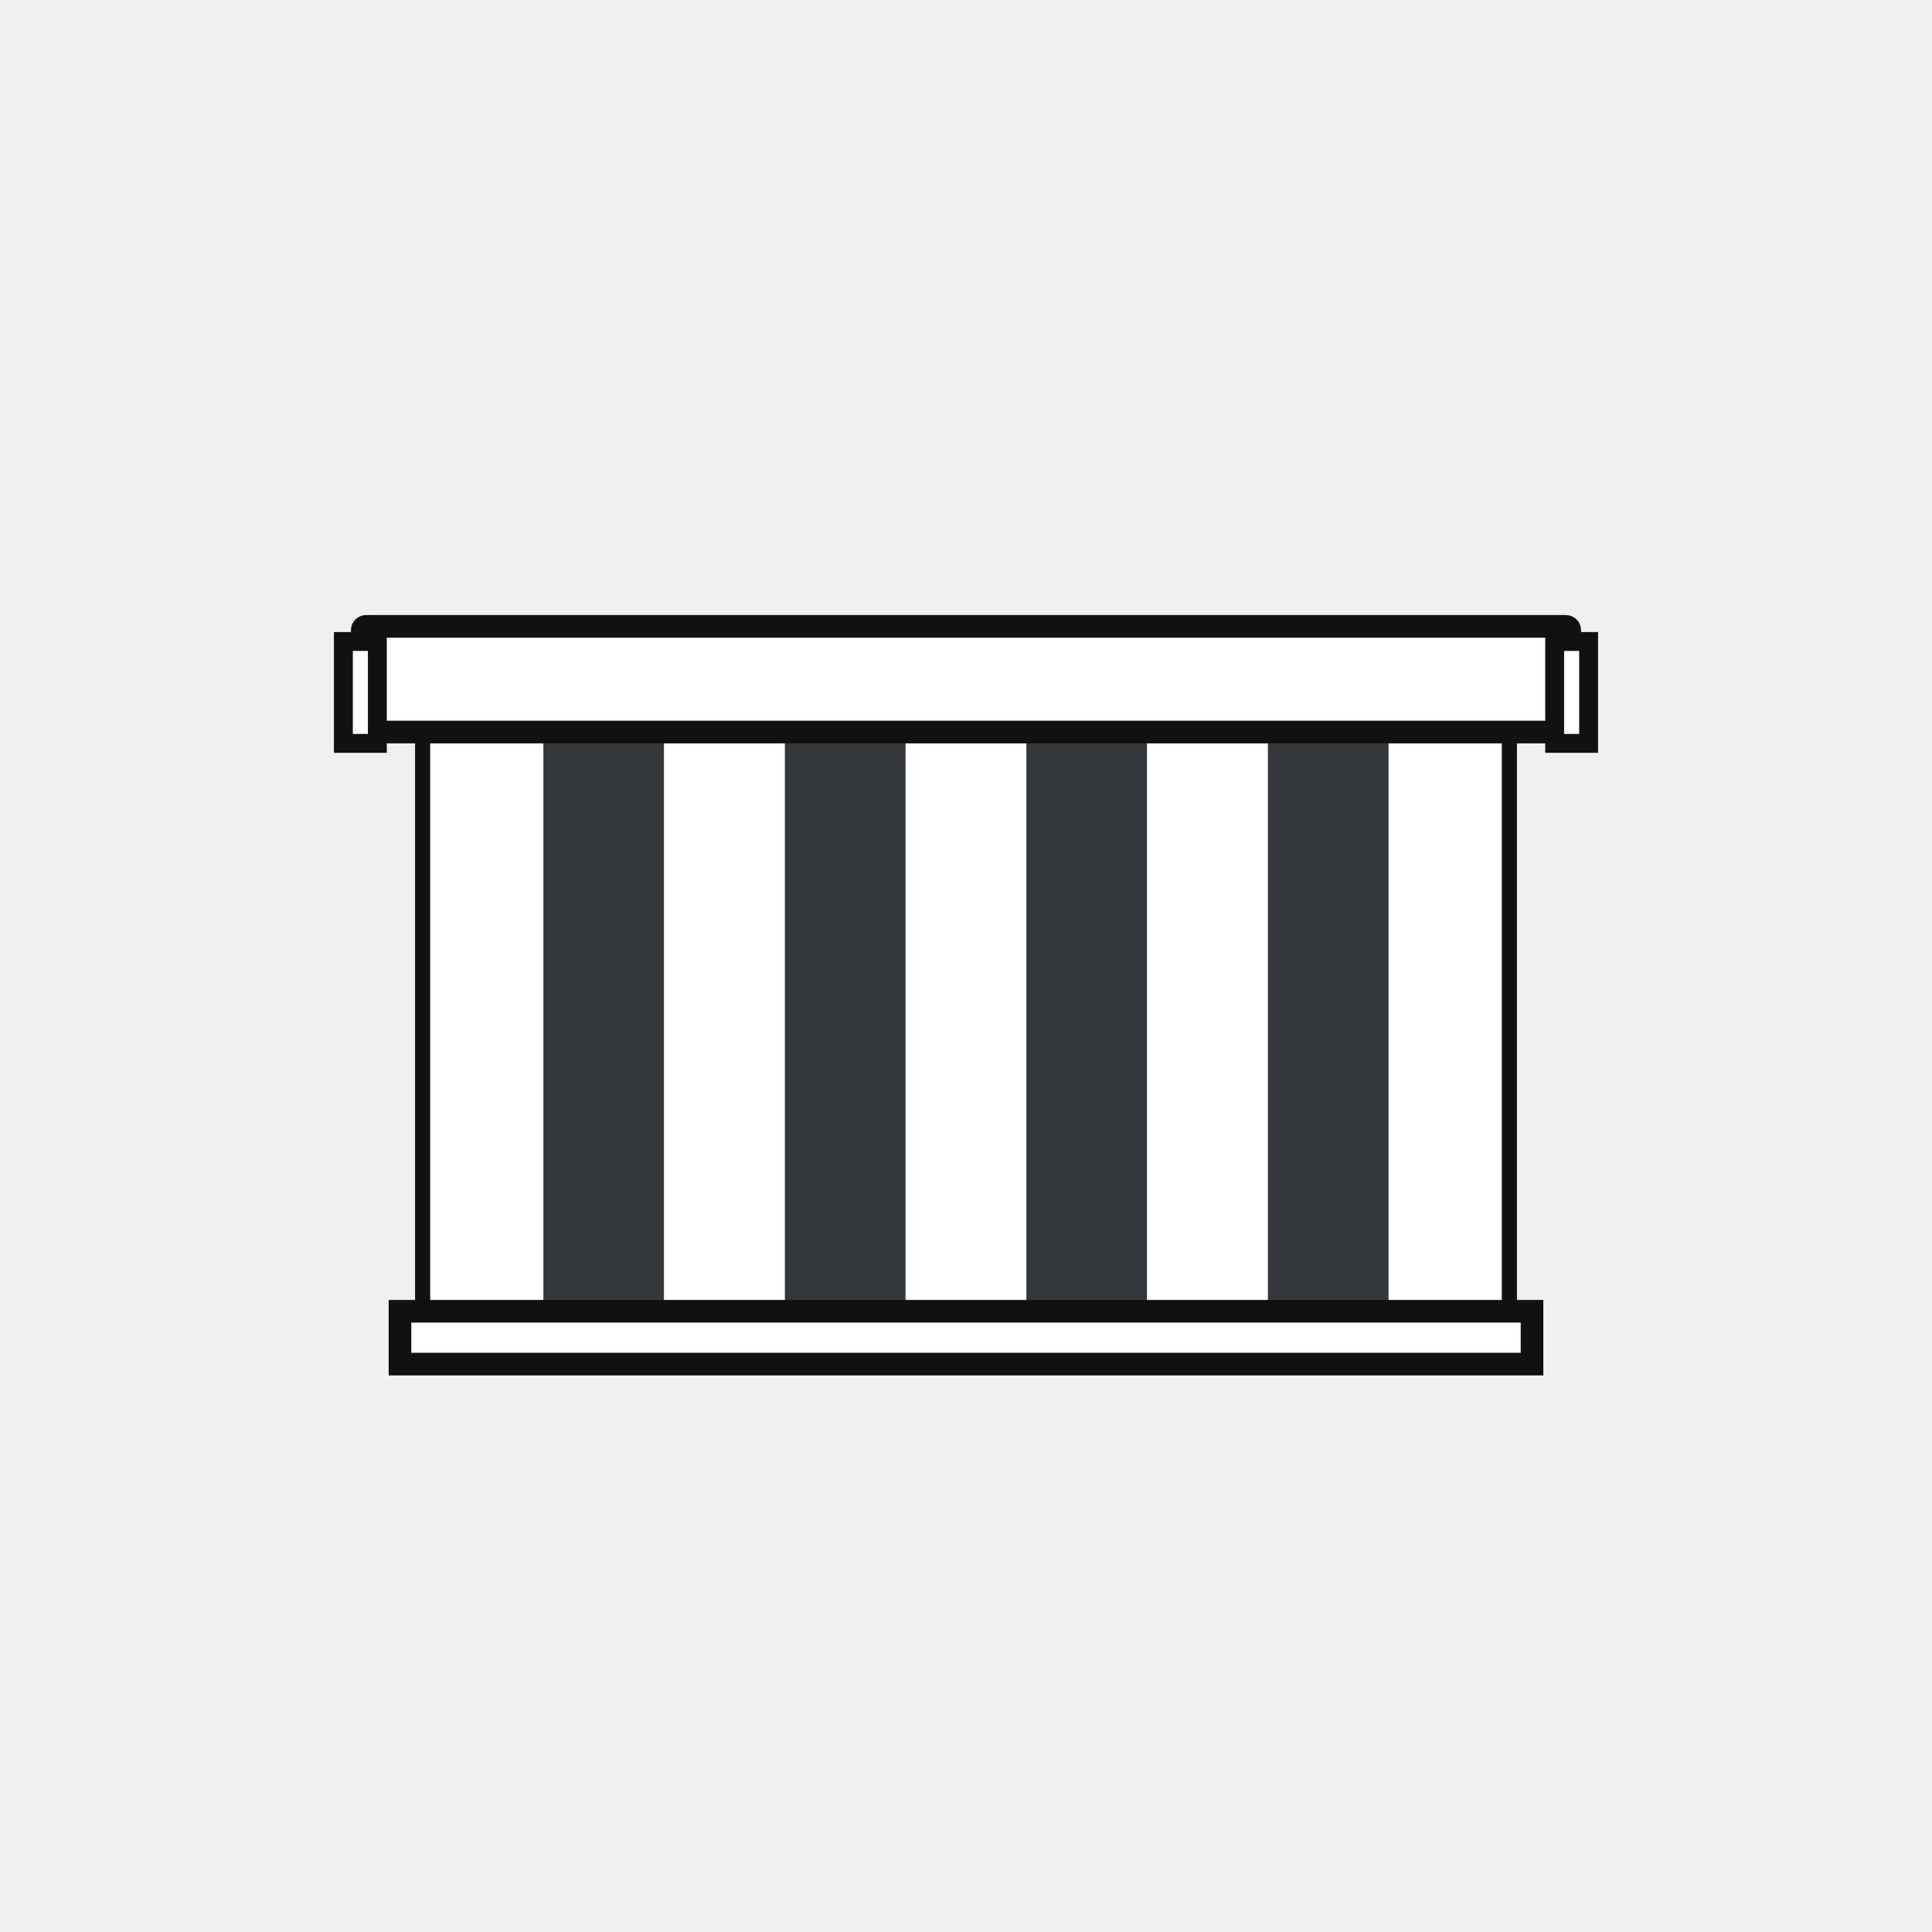
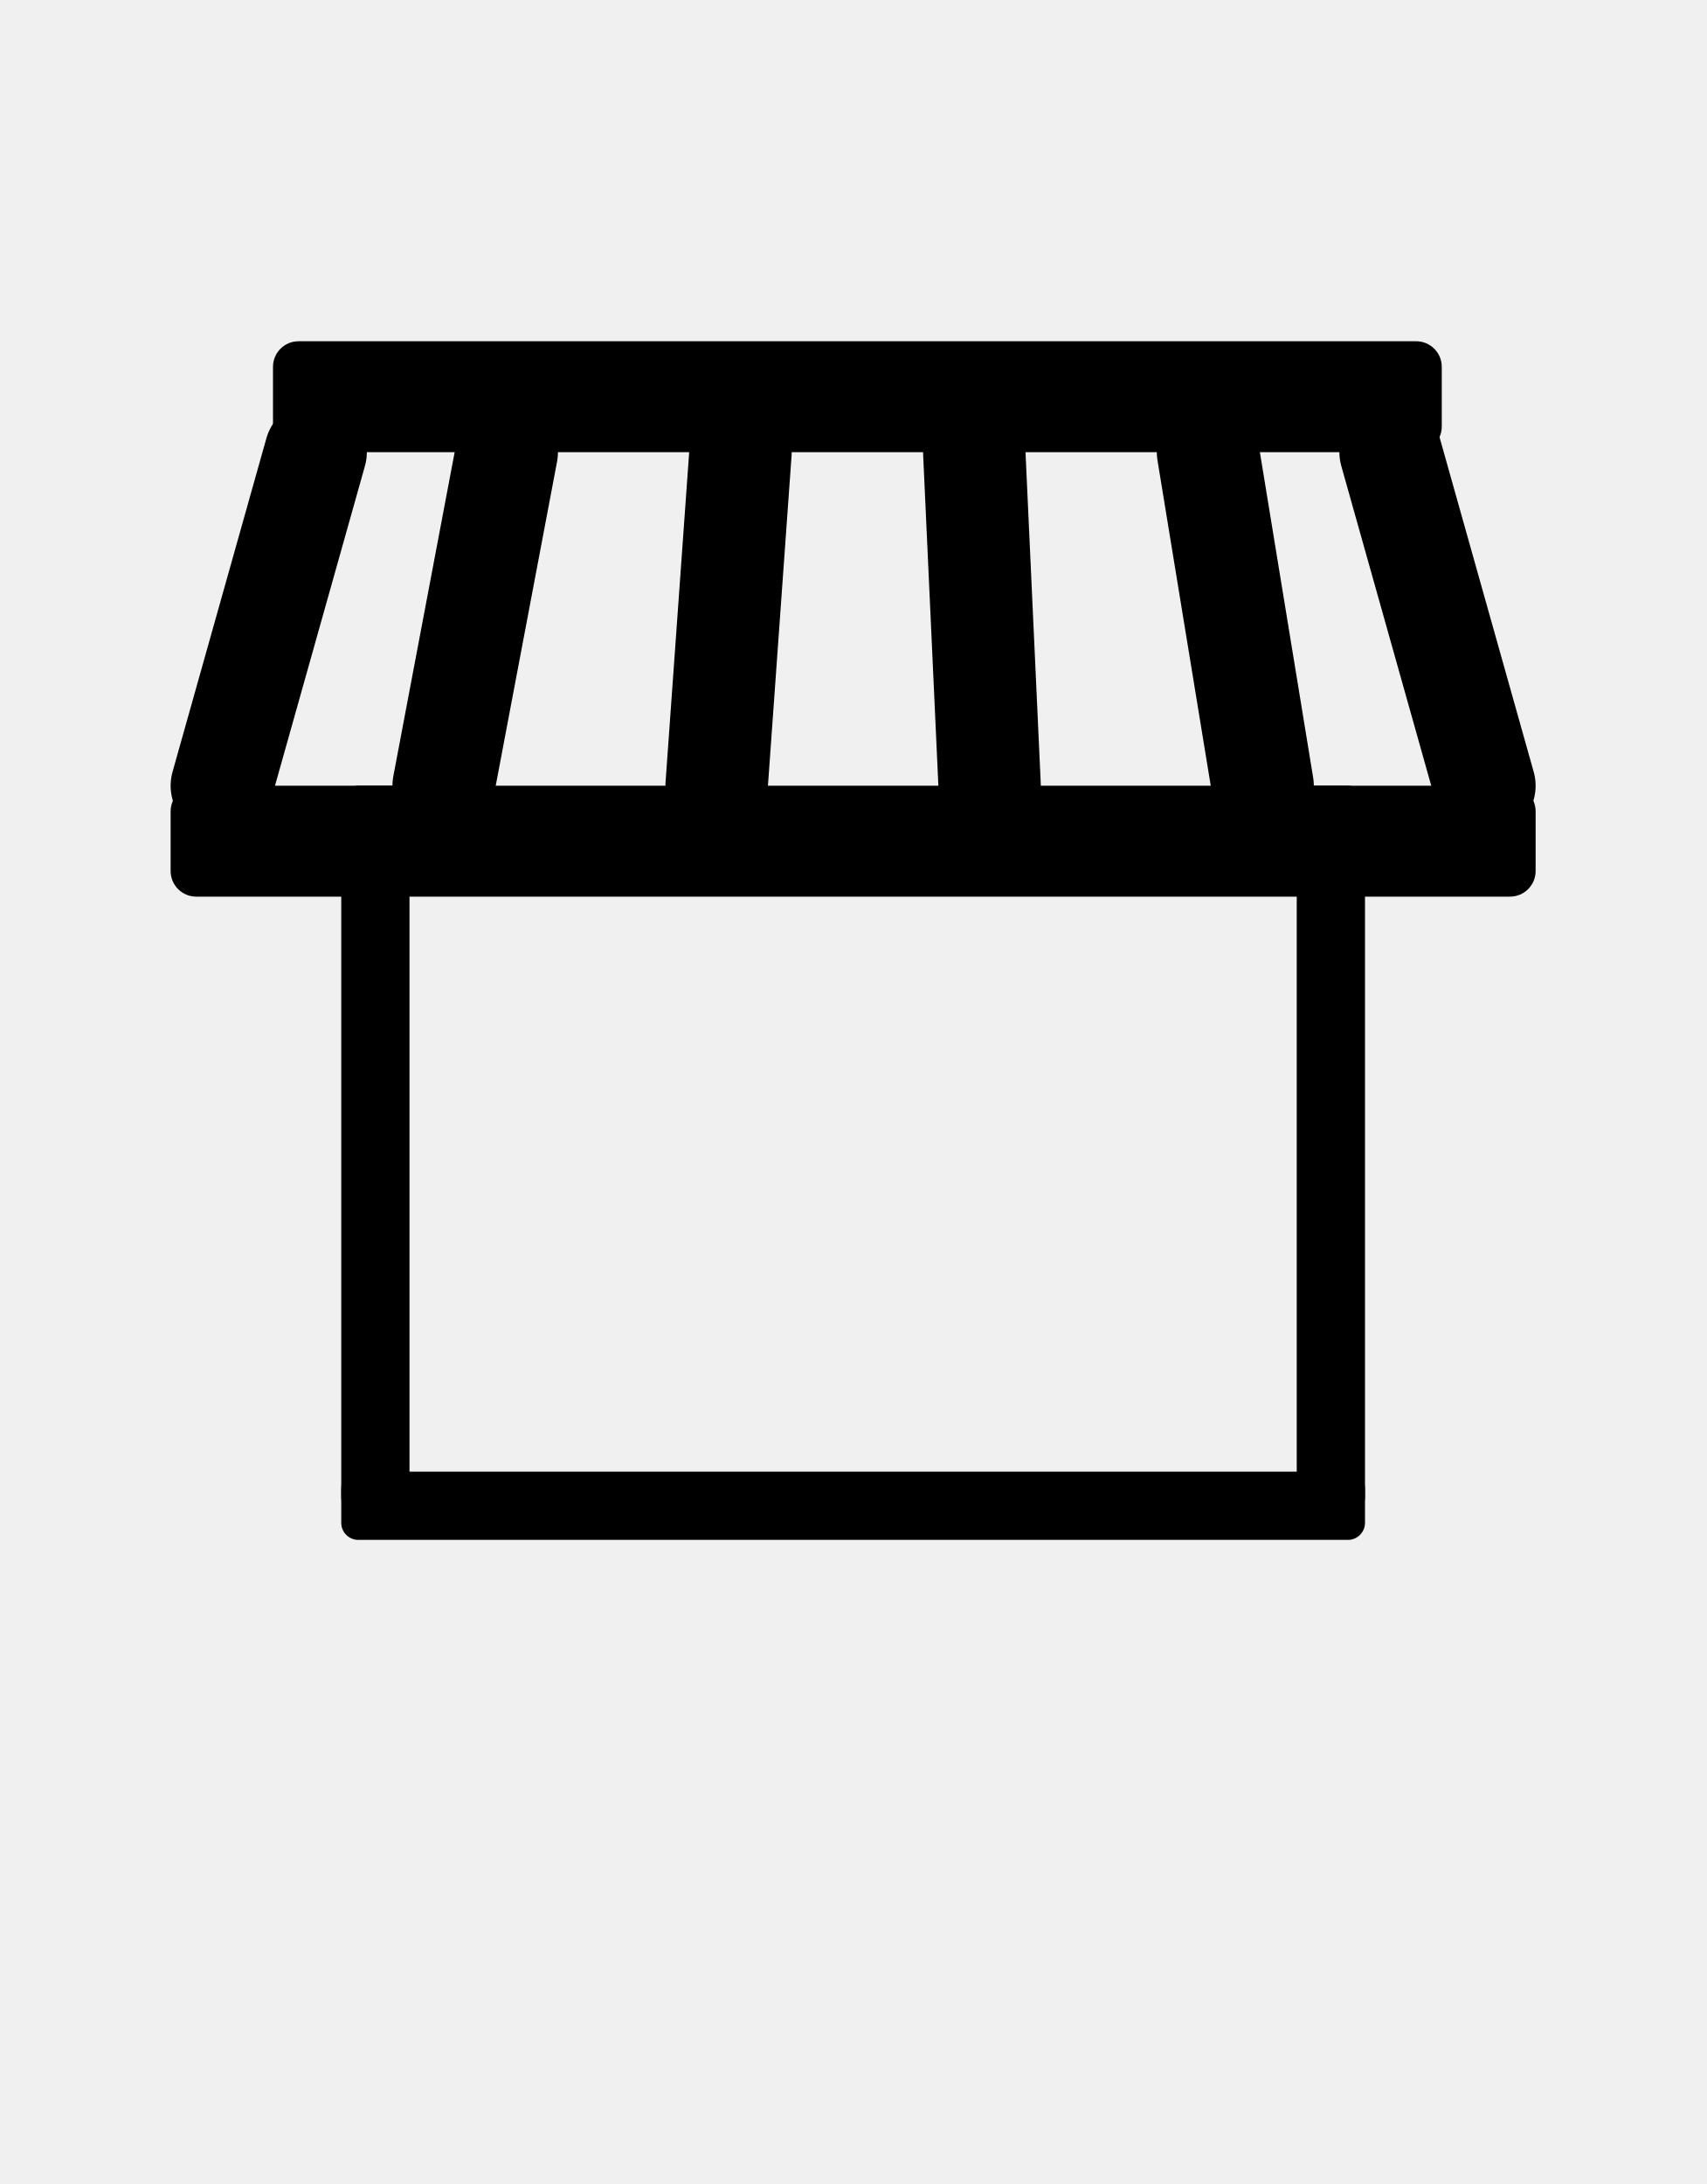
- <svg xmlns="http://www.w3.org/2000/svg" width="512" height="512" viewBox="0 0 512 512">
-   <g>
-     <rect x="112" y="190" width="32" height="159.5" fill="#FFFFFF" />
-     <rect x="144" y="190" width="32" height="159.5" fill="#34383A" />
-     <rect x="176" y="190" width="32" height="159.5" fill="#FFFFFF" />
-     <rect x="208" y="190" width="32" height="159.5" fill="#34383A" />
-     <rect x="240" y="190" width="32" height="159.5" fill="#FFFFFF" />
-     <rect x="272" y="190" width="32" height="159.5" fill="#34383A" />
-     <rect x="304" y="190" width="32" height="159.5" fill="#FFFFFF" />
-     <rect x="336" y="190" width="32" height="159.5" fill="#34383A" />
-     <rect x="368" y="190" width="32" height="159.5" fill="#FFFFFF" />
+ <svg xmlns="http://www.w3.org/2000/svg" viewBox="0 0 400 512" width="400" height="512">
+   <g fill="currentColor">
+     <rect x="64" y="80" width="274" height="26" rx="6" />
+     <rect x="40" y="184.2" width="320" height="26" rx="6" />
+     <rect x="80" y="184.2" width="16" height="170.8" rx="4" />
+     <rect x="304" y="184.2" width="16" height="170.8" rx="4" />
+     <rect x="80" y="345" width="240" height="16" rx="4" />
  </g>
-   <path d="M112 190 V349.5 M400 190 V349.5" fill="none" stroke="#111111" stroke-width="4" />
-   <rect x="96" y="166" width="320" height="28" rx="1" fill="#FFFFFF" stroke="#111111" stroke-width="6" />
-   <rect x="91" y="170" width="9" height="27" fill="#FFFFFF" stroke="#111111" stroke-width="5" />
-   <rect x="412" y="170" width="9" height="27" fill="#FFFFFF" stroke="#111111" stroke-width="5" />
-   <rect x="106" y="347.5" width="300" height="14" fill="#FFFFFF" stroke="#111111" stroke-width="6" />
+   <g fill="none" stroke="currentColor" stroke-width="24" stroke-linecap="round">
+     <line x1="74" y1="106" x2="52" y2="184.2" />
+     <line x1="326" y1="106" x2="348" y2="184.2" />
+     <line x1="118.8" y1="106" x2="104" y2="184.2" />
+     <line x1="173.6" y1="106" x2="168" y2="184.2" />
+     <line x1="228.4" y1="106" x2="232" y2="184.2" />
+     <line x1="283.2" y1="106" x2="296" y2="184.2" />
+   </g>
</svg>
